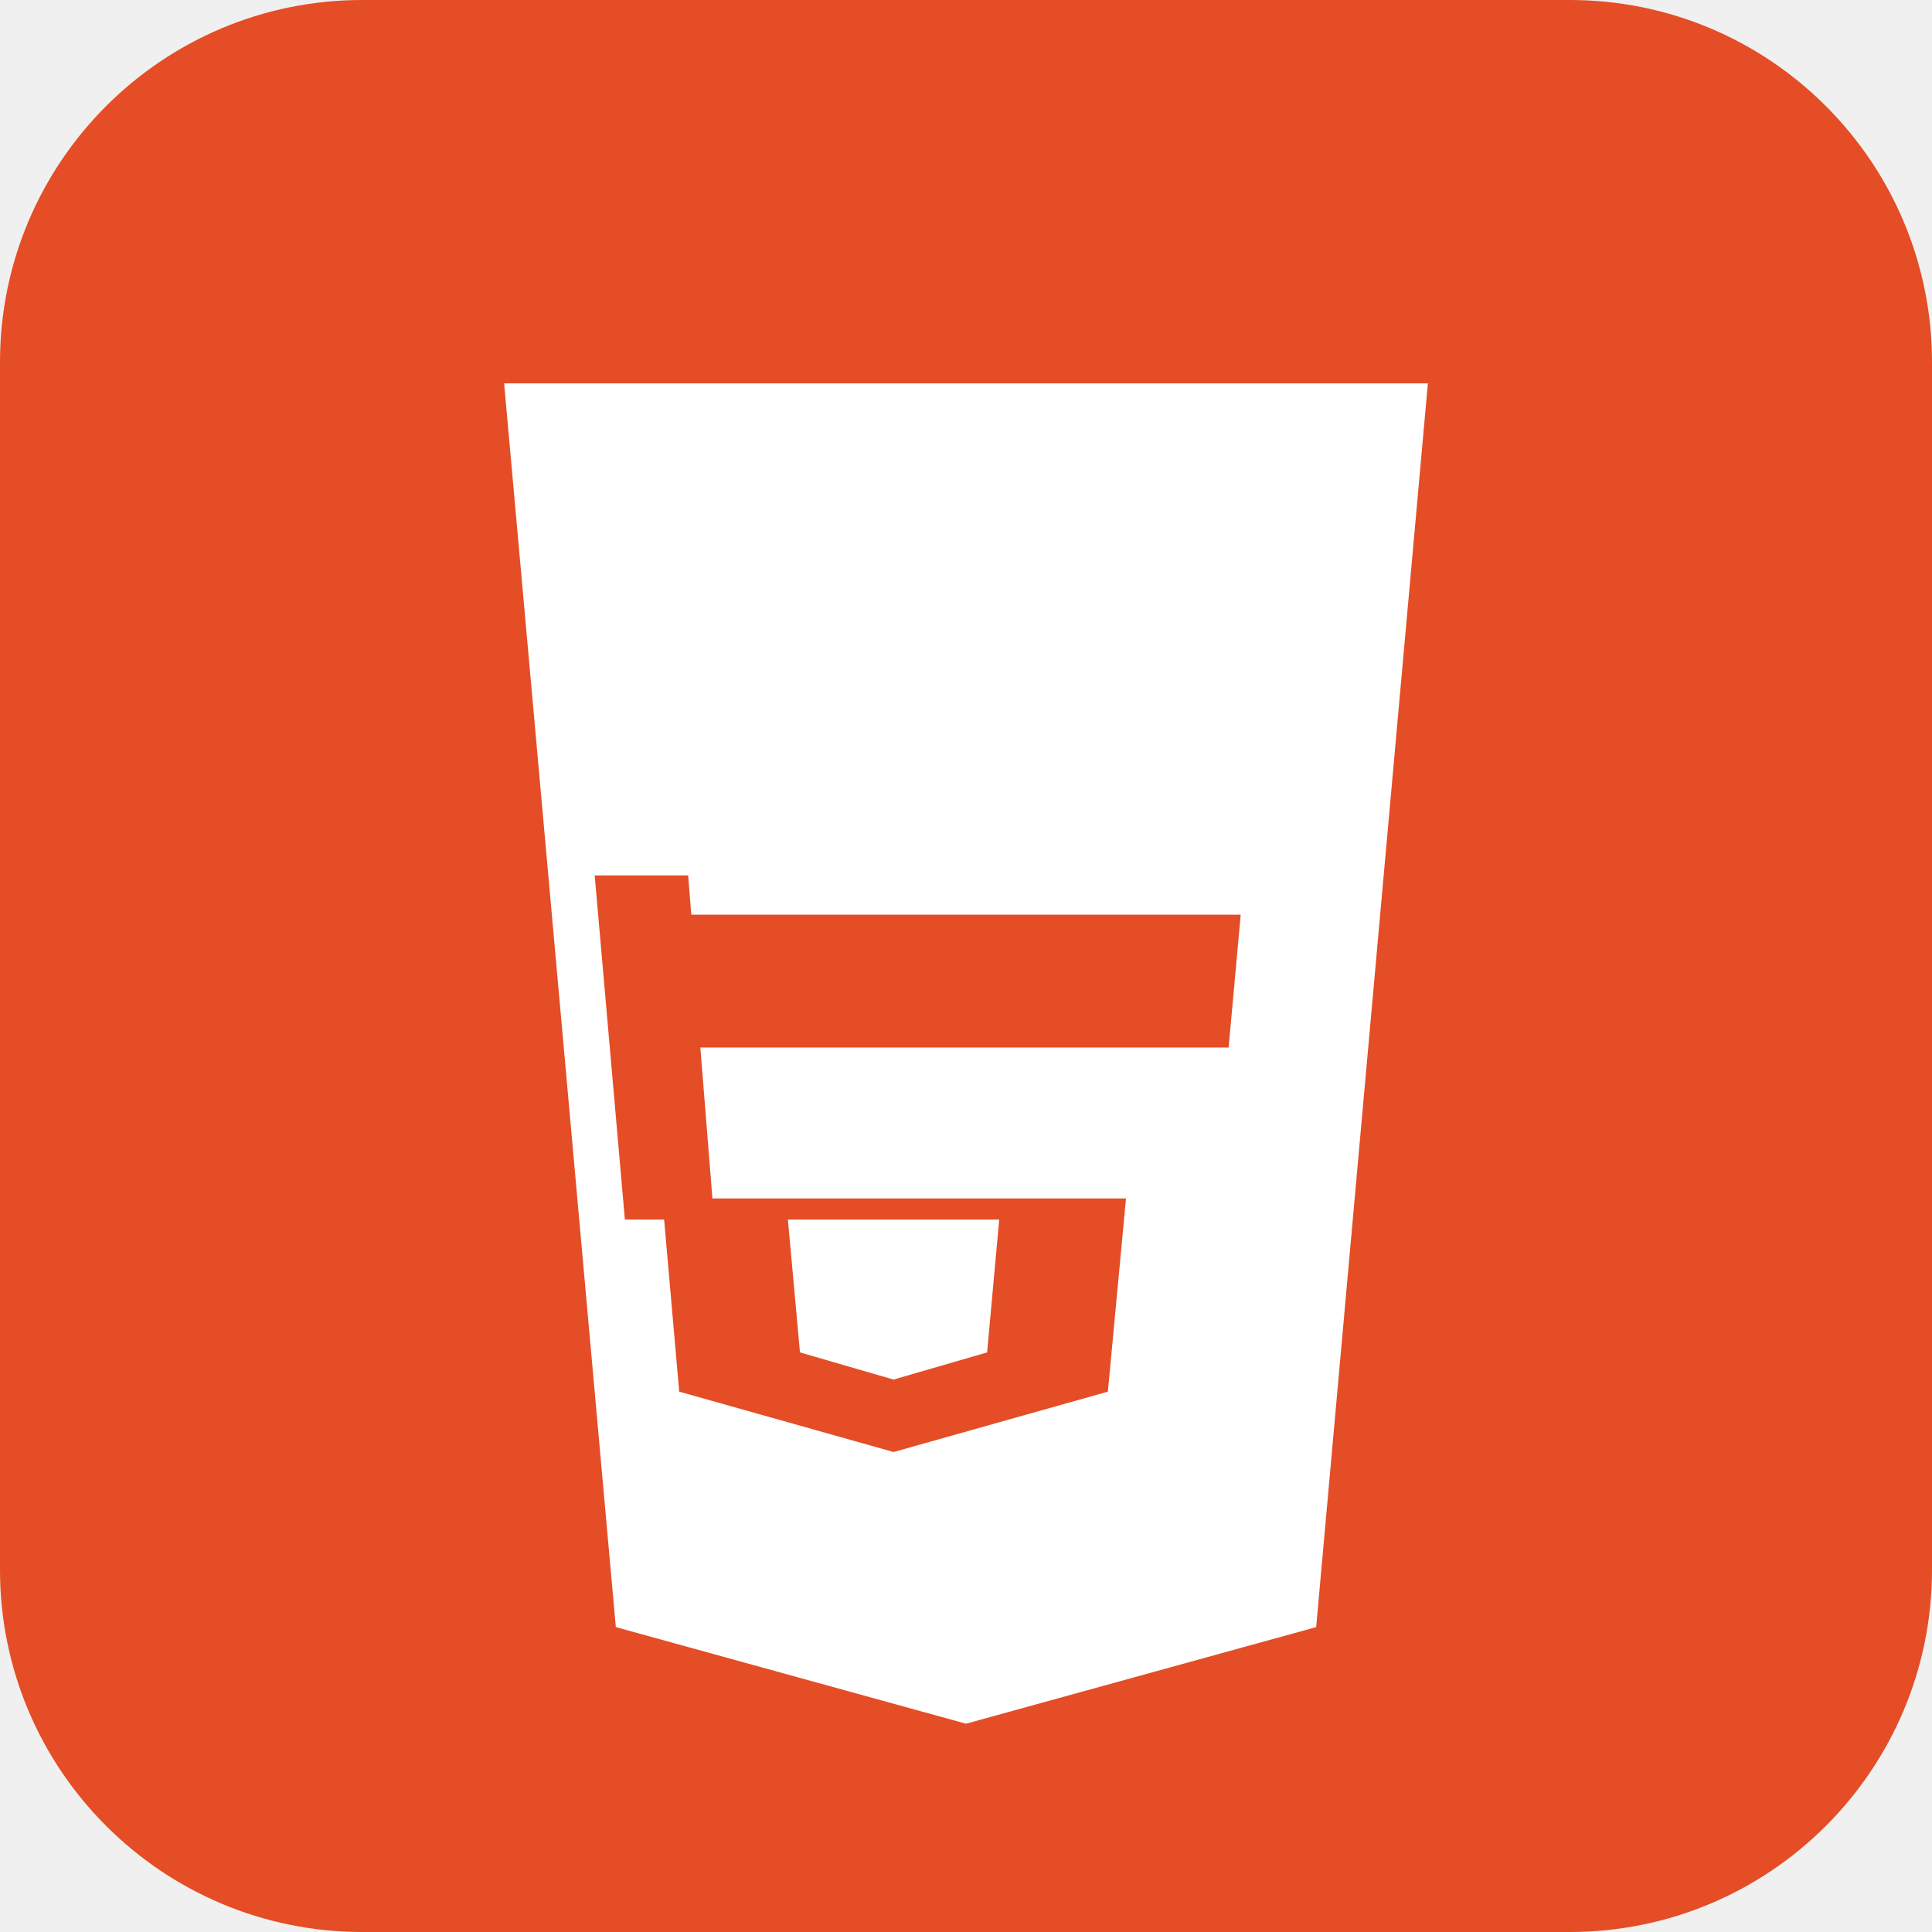
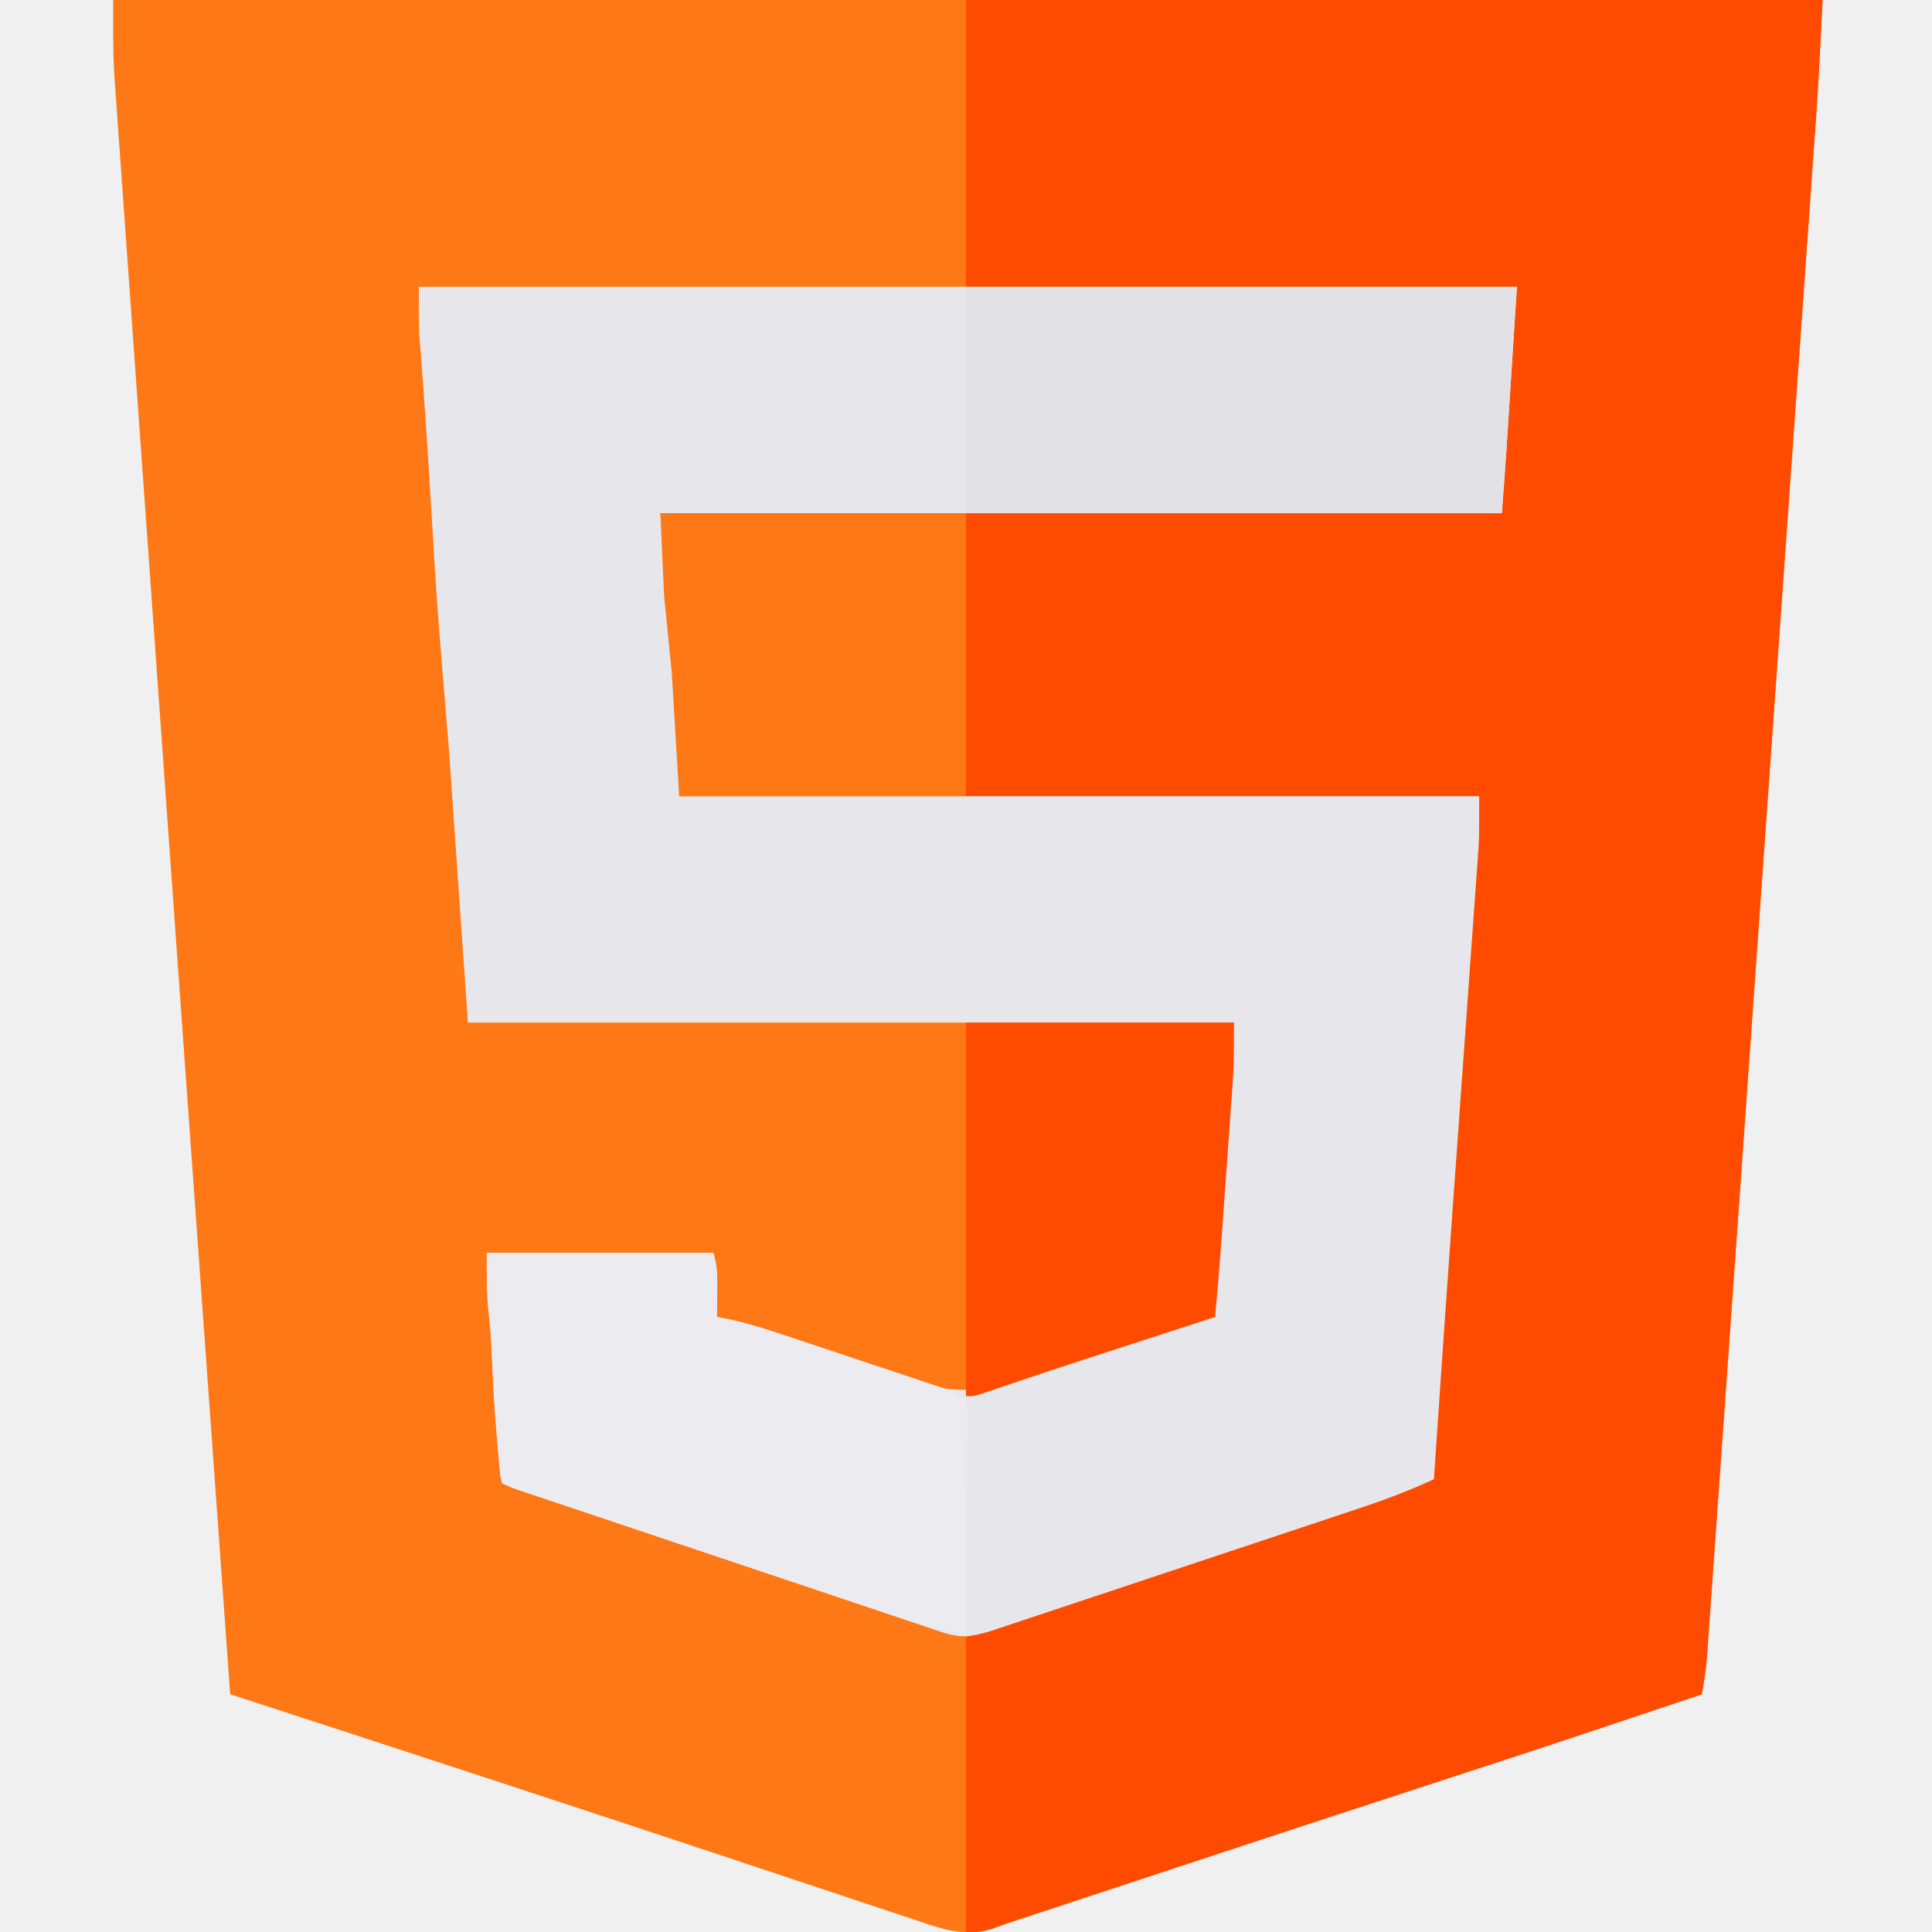
- <svg xmlns="http://www.w3.org/2000/svg" width="64" height="64" viewBox="0 0 64 64" fill="none">
-   <rect width="64" height="64" rx="12" fill="#E44D26" />
-   <path d="M16.7 12.7l3.7 41.2 11.6 3.2 11.6-3.2 3.7-41.2H16.7zm25.2 8.2l-.2 2.2-.2 2.2H22.5l.2 2.5.2 2.5h18.2l-.2 2.2-.2 2.2H23.2l.2 2.5.2 2.5h13.7l-.3 3.2-.3 3.2-7.1 2-7.1-2-.5-5.7h4.1l.2 2.2.2 2.2 3.1.9 3.1-.9.2-2.2.2-2.2H20.7l-.5-5.7-.5-5.7h23.6z" fill="#fff" />
+ <svg xmlns="http://www.w3.org/2000/svg" version="1.1" width="512" height="512">
+   <path d="M0 0 C149.49 0 298.98 0 453 0 C451.844 23.126 451.844 23.126 451.09 33.625 C451.035 34.402 450.979 35.18 450.922 35.98 C450.865 36.787 450.807 37.593 450.748 38.423 C450.623 40.181 450.5 41.939 450.376 43.697 C450.04 48.463 449.701 53.229 449.362 57.995 C448.995 63.159 448.631 68.323 448.266 73.487 C447.553 83.575 446.838 93.662 446.122 103.749 C445.54 111.945 444.959 120.141 444.379 128.337 C444.296 129.506 444.213 130.676 444.128 131.881 C443.959 134.257 443.791 136.633 443.623 139.01 C442.048 161.239 440.471 183.469 438.893 205.699 C437.449 226.04 436.008 246.382 434.569 266.723 C433.09 287.632 431.608 308.54 430.124 329.448 C429.292 341.178 428.46 352.909 427.631 364.639 C426.926 374.613 426.219 384.586 425.509 394.559 C425.147 399.647 424.786 404.736 424.427 409.824 C424.099 414.479 423.768 419.135 423.435 423.79 C423.315 425.476 423.196 427.161 423.078 428.847 C422.917 431.136 422.754 433.424 422.589 435.711 C422.453 437.619 422.453 437.619 422.315 439.566 C422.023 442.751 421.573 445.854 421 449 C414.525 451.167 408.049 453.331 401.573 455.494 C399.393 456.222 397.213 456.951 395.033 457.681 C379.954 462.727 364.849 467.687 349.727 472.602 C327.201 479.921 304.705 487.328 282.213 494.752 C278.095 496.11 273.978 497.468 269.86 498.827 C261.357 501.631 252.854 504.435 244.352 507.241 C243.591 507.493 242.829 507.744 242.044 508.003 C240.976 508.355 240.976 508.355 239.887 508.715 C239.217 508.933 238.547 509.151 237.857 509.376 C236.196 509.934 234.554 510.55 232.915 511.172 C226.859 512.892 221.932 511.935 216.064 509.978 C215.404 509.761 214.743 509.544 214.062 509.32 C211.87 508.597 209.683 507.859 207.496 507.121 C205.927 506.6 204.357 506.08 202.788 505.561 C199.426 504.448 196.066 503.328 192.709 502.202 C187.39 500.42 182.066 498.652 176.741 496.886 C170.333 494.76 163.927 492.631 157.522 490.497 C142.051 485.344 126.562 480.251 111.068 475.167 C106.933 473.811 102.8 472.451 98.666 471.092 C76.126 463.68 53.564 456.337 31 449 C26.595 387.881 22.208 326.761 17.833 265.641 C17.365 259.098 16.897 252.555 16.428 246.012 C14.064 213 11.704 179.987 9.355 146.974 C9.162 144.265 8.969 141.557 8.776 138.849 C8.705 137.846 8.705 137.846 8.632 136.824 C7.866 126.055 7.096 115.287 6.325 104.518 C5.544 93.62 4.768 82.721 3.995 71.822 C3.573 65.878 3.15 59.934 2.722 53.99 C2.328 48.513 1.939 43.035 1.553 37.558 C1.413 35.576 1.271 33.595 1.127 31.613 C0.93 28.903 0.74 26.193 0.551 23.483 C0.495 22.723 0.438 21.963 0.38 21.18 C-0.103 14.077 0 7.18 0 0 Z " fill="#FE7816" transform="translate(30,0)" />
+   <path d="M0 0 C74.91 0 149.82 0 227 0 C225.844 23.126 225.844 23.126 225.09 33.625 C225.035 34.402 224.979 35.18 224.922 35.98 C224.865 36.787 224.807 37.593 224.748 38.423 C224.623 40.181 224.5 41.939 224.376 43.697 C224.04 48.463 223.701 53.229 223.362 57.995 C222.995 63.159 222.631 68.323 222.266 73.487 C221.553 83.575 220.838 93.662 220.122 103.749 C219.54 111.945 218.959 120.141 218.379 128.337 C218.296 129.506 218.213 130.676 218.128 131.881 C217.959 134.257 217.791 136.633 217.623 139.01 C216.048 161.239 214.471 183.469 212.893 205.699 C211.449 226.04 210.008 246.382 208.569 266.723 C207.09 287.632 205.608 308.54 204.124 329.448 C203.292 341.178 202.46 352.909 201.631 364.639 C200.926 374.613 200.219 384.586 199.509 394.559 C199.147 399.647 198.786 404.736 198.427 409.824 C198.099 414.479 197.768 419.135 197.435 423.79 C197.315 425.476 197.196 427.161 197.078 428.847 C196.917 431.136 196.754 433.424 196.589 435.711 C196.453 437.619 196.453 437.619 196.315 439.566 C196.023 442.751 195.573 445.854 195 449 C188.525 451.167 182.049 453.331 175.573 455.494 C173.393 456.222 171.213 456.951 169.033 457.681 C153.954 462.727 138.849 467.687 123.727 472.602 C101.201 479.921 78.705 487.328 56.213 494.752 C52.095 496.11 47.978 497.468 43.86 498.827 C35.357 501.631 26.854 504.435 18.352 507.241 C17.591 507.493 16.829 507.744 16.044 508.003 C15.332 508.238 14.62 508.473 13.887 508.715 C13.221 508.933 12.555 509.151 11.869 509.376 C10.147 509.951 8.437 510.56 6.728 511.172 C4 512 4 512 0 512 C0 486.26 0 460.52 0 434 C18.378 427.108 18.378 427.108 27.423 424.122 C28.447 423.781 29.47 423.441 30.524 423.09 C33.835 421.988 37.148 420.89 40.461 419.793 C42.788 419.02 45.114 418.246 47.44 417.472 C53.511 415.452 59.584 413.437 65.656 411.422 C75.423 408.18 85.189 404.935 94.954 401.688 C98.361 400.556 101.768 399.426 105.175 398.296 C107.246 397.608 109.317 396.919 111.388 396.231 C112.338 395.917 113.287 395.603 114.265 395.279 C115.129 394.992 115.992 394.705 116.881 394.409 C118.008 394.035 118.008 394.035 119.159 393.653 C121.06 393.021 121.06 393.021 123 392 C123.496 389.076 123.496 389.076 123.689 385.455 C123.739 384.763 123.789 384.071 123.841 383.358 C124.007 381.022 124.16 378.685 124.313 376.348 C124.429 374.679 124.546 373.011 124.663 371.342 C124.982 366.795 125.288 362.246 125.593 357.698 C125.914 352.939 126.246 348.181 126.577 343.422 C127.203 334.393 127.819 325.363 128.432 316.333 C129.33 303.109 130.242 289.887 131.155 276.664 C131.29 274.709 131.424 272.754 131.559 270.799 C131.625 269.844 131.691 268.889 131.759 267.905 C132.149 262.242 132.537 256.579 132.922 250.916 C133.163 247.379 133.405 243.843 133.647 240.307 C133.758 238.675 133.869 237.042 133.979 235.41 C134.131 233.169 134.284 230.928 134.438 228.688 C134.523 227.437 134.608 226.187 134.695 224.898 C135.058 220.259 135.537 215.63 136 211 C66.04 211 -3.92 211 -76 211 C-76.66 200.11 -77.32 189.22 -78 178 C-78.663 171.333 -79.329 164.666 -80 158 C-80.33 150.74 -80.66 143.48 -81 136 C-7.41 136 66.18 136 142 136 C142 131.71 142 127.42 142 123 C142.17 119.479 142.366 115.978 142.621 112.465 C142.685 111.538 142.75 110.612 142.816 109.657 C142.951 107.727 143.088 105.797 143.227 103.867 C143.439 100.913 143.643 97.957 143.846 95.002 C143.979 93.115 144.112 91.227 144.246 89.34 C144.307 88.461 144.367 87.582 144.429 86.676 C144.489 85.857 144.549 85.039 144.611 84.195 C144.662 83.479 144.713 82.763 144.766 82.026 C145 80 145 80 146 76 C97.82 76 49.64 76 0 76 C0 50.92 0 25.84 0 0 Z " fill="#FE4B00" transform="translate(256,0)" />
+   <path d="M0 0 C96.03 0 192.06 0 291 0 C288 47 288 47 287 60 C213.41 60 139.82 60 64 60 C65.907 83.549 65.907 83.549 68.188 107.062 C69.031 116.341 69 125.684 69 135 C138.96 135 208.92 135 281 135 C281 146.25 281 146.25 280.679 150.728 C280.607 151.747 280.536 152.765 280.462 153.815 C280.343 155.439 280.343 155.439 280.221 157.095 C280.138 158.265 280.056 159.434 279.97 160.639 C279.696 164.497 279.416 168.354 279.137 172.211 C278.941 174.939 278.747 177.666 278.553 180.394 C278.092 186.861 277.627 193.329 277.161 199.796 C276.593 207.689 276.027 215.583 275.463 223.477 C275.388 224.525 275.388 224.525 275.311 225.595 C275.111 228.403 274.91 231.211 274.709 234.019 C274.461 237.486 274.213 240.954 273.965 244.422 C272.255 268.278 270.6 292.137 269 316 C262.426 319.085 255.758 321.556 248.868 323.835 C247.792 324.195 246.716 324.554 245.608 324.925 C242.079 326.104 238.547 327.277 235.016 328.449 C232.552 329.27 230.088 330.092 227.624 330.914 C222.474 332.63 217.323 334.344 212.171 336.055 C206.223 338.031 200.276 340.012 194.331 341.996 C188.594 343.91 182.855 345.821 177.116 347.73 C174.681 348.541 172.245 349.352 169.81 350.164 C166.413 351.297 163.014 352.426 159.614 353.553 C158.608 353.89 157.603 354.226 156.566 354.572 C155.638 354.879 154.711 355.186 153.755 355.502 C152.551 355.902 152.551 355.902 151.324 356.31 C146.561 357.724 143.642 358.215 138.857 356.608 C137.843 356.275 136.829 355.941 135.785 355.597 C134.684 355.221 133.583 354.845 132.448 354.458 C131.281 354.069 130.113 353.681 128.909 353.281 C125.712 352.215 122.519 351.138 119.327 350.057 C115.987 348.928 112.641 347.812 109.297 346.695 C103.683 344.818 98.072 342.932 92.463 341.041 C84.548 338.371 76.629 335.716 68.708 333.065 C57.523 329.321 46.341 325.569 35.163 321.801 C34.056 321.429 32.949 321.057 31.809 320.674 C30.803 320.335 29.798 319.995 28.763 319.646 C27.448 319.203 27.448 319.203 26.106 318.751 C24 318 24 318 22 317 C21.605 315.276 21.605 315.276 21.402 313.012 C21.324 312.17 21.245 311.328 21.164 310.46 C21.089 309.545 21.014 308.63 20.938 307.688 C20.854 306.751 20.771 305.814 20.686 304.849 C20.062 297.521 19.634 290.187 19.342 282.839 C19.187 279.066 18.946 275.356 18.473 271.609 C17.942 266.431 18 261.206 18 256 C37.8 256 57.6 256 78 256 C79.187 259.56 79.097 262.438 79.062 266.188 C79.053 267.46 79.044 268.732 79.035 270.043 C79.024 271.019 79.012 271.995 79 273 C80.229 273.244 81.458 273.488 82.724 273.74 C88.779 275.088 94.559 277.13 100.41 279.168 C102.805 279.987 105.2 280.805 107.596 281.623 C111.34 282.906 115.082 284.194 118.82 285.495 C122.449 286.755 126.085 287.994 129.723 289.23 C130.834 289.623 131.946 290.016 133.091 290.42 C144.561 294.282 151.979 291.575 163.109 287.746 C165.01 287.104 166.911 286.462 168.813 285.82 C172.127 284.699 175.438 283.568 178.75 282.438 C182.719 281.084 186.689 279.734 190.663 278.392 C193.131 277.557 195.597 276.717 198.061 275.871 C199.177 275.494 200.292 275.117 201.44 274.728 C202.42 274.394 203.4 274.059 204.409 273.715 C207 273 207 273 211 273 C210.99 272.359 210.981 271.718 210.97 271.058 C210.908 263.605 211.299 256.239 211.84 248.809 C211.926 247.583 212.013 246.357 212.102 245.094 C212.284 242.518 212.468 239.942 212.654 237.366 C212.937 233.446 213.214 229.525 213.49 225.604 C213.669 223.089 213.848 220.574 214.027 218.059 C214.151 216.318 214.151 216.318 214.277 214.541 C214.357 213.436 214.437 212.332 214.519 211.193 C214.588 210.236 214.657 209.279 214.728 208.292 C215.095 203.857 215.557 199.429 216 195 C149.01 195 82.02 195 13 195 C11.35 171.24 9.7 147.48 8 123 C6.855 108.891 6.855 108.891 5.684 94.785 C4.6 81.616 3.86 68.419 3.061 55.23 C2.316 42.943 1.523 30.664 0.558 18.392 C0.484 17.41 0.409 16.427 0.332 15.414 C0.267 14.599 0.203 13.784 0.136 12.944 C-0.063 8.634 0 4.315 0 0 Z " fill="#E7E6EB" transform="translate(111,76)" />
+   <path d="M0 0 C48.18 0 96.36 0 146 0 C143 47 143 47 142 60 C95.14 60 48.28 60 0 60 C0 40.2 0 20.4 0 0 Z " fill="#E2E1E6" transform="translate(256,76)" />
+   <path d="M0 0 C19.8 0 39.6 0 60 0 C61.187 3.56 61.097 6.438 61.062 10.188 C61.053 11.46 61.044 12.732 61.035 14.043 C61.024 15.019 61.012 15.995 61 17 C62.225 17.246 63.451 17.492 64.713 17.746 C70.808 19.104 76.671 21.08 82.586 23.062 C83.765 23.454 84.943 23.846 86.158 24.25 C88.634 25.075 91.11 25.902 93.585 26.731 C96.122 27.58 98.658 28.427 101.197 29.269 C104.87 30.487 108.541 31.711 112.211 32.938 C113.348 33.315 114.486 33.692 115.658 34.08 C116.71 34.434 117.761 34.788 118.845 35.152 C119.771 35.462 120.696 35.771 121.65 36.09 C124 37 124 37 127 39 C127.361 41.594 127.361 41.594 127.341 44.918 C127.34 46.16 127.34 47.401 127.34 48.679 C127.325 50.039 127.309 51.398 127.293 52.758 C127.287 54.145 127.283 55.532 127.28 56.919 C127.269 60.572 127.239 64.225 127.206 67.878 C127.175 71.605 127.162 75.332 127.146 79.059 C127.114 86.373 127.063 93.686 127 101 C120.604 100.369 114.845 98.463 108.772 96.414 C107.663 96.045 106.553 95.676 105.409 95.295 C101.754 94.078 98.102 92.851 94.449 91.625 C91.908 90.776 89.367 89.928 86.826 89.081 C81.508 87.306 76.191 85.526 70.876 83.744 C64.05 81.455 57.222 79.174 50.393 76.894 C43.89 74.723 37.388 72.549 30.887 70.375 C29.64 69.958 28.394 69.542 27.11 69.113 C23.6 67.939 20.09 66.763 16.581 65.586 C15.009 65.061 15.009 65.061 13.406 64.525 C12.454 64.205 11.502 63.886 10.521 63.556 C9.692 63.278 8.862 63 8.007 62.714 C6 62 6 62 4 61 C3.605 59.276 3.605 59.276 3.402 57.012 C3.284 55.749 3.284 55.749 3.164 54.46 C3.052 53.088 3.052 53.088 2.938 51.688 C2.854 50.751 2.771 49.814 2.686 48.849 C2.062 41.521 1.634 34.187 1.342 26.839 C1.187 23.066 0.946 19.356 0.473 15.609 C-0.058 10.431 0 5.206 0 0 Z " fill="#ECEBEF" transform="translate(129,332)" />
+   <path d="M0 0 C23.43 0 46.86 0 71 0 C71 11.251 71 11.251 70.649 16.193 C70.533 17.85 70.533 17.85 70.416 19.541 C70.331 20.702 70.247 21.863 70.16 23.059 C70.074 24.284 69.987 25.508 69.898 26.771 C69.716 29.348 69.532 31.926 69.346 34.503 C69.064 38.422 68.786 42.341 68.51 46.26 C68.331 48.776 68.152 51.292 67.973 53.809 C67.849 55.547 67.849 55.547 67.723 57.32 C67.225 64.221 66.654 71.112 66 78 C64.807 78.387 63.615 78.775 62.386 79.174 C57.851 80.648 53.316 82.122 48.782 83.597 C46.84 84.228 44.898 84.86 42.956 85.49 C40.123 86.411 37.29 87.332 34.457 88.254 C33.518 88.559 32.579 88.865 31.612 89.179 C26.72 90.774 21.835 92.386 16.958 94.027 C15.507 94.515 15.507 94.515 14.027 95.012 C12.178 95.635 10.33 96.261 8.482 96.889 C7.247 97.306 7.247 97.306 5.987 97.73 C5.263 97.976 4.539 98.222 3.793 98.475 C2 99 2 99 0 99 C0 66.33 0 33.66 0 0 Z " fill="#FE4B00" transform="translate(256,271)" />
+   <path d="M0 0 C26.73 0 53.46 0 81 0 C81 24.75 81 49.5 81 75 C55.92 75 30.84 75 5 75 C4.34 64.11 3.68 53.22 3 42 C2.337 35.333 1.671 28.666 1 22 C0.67 14.74 0.34 7.48 0 0 Z " fill="#FE7816" transform="translate(175,136)" />
</svg>
